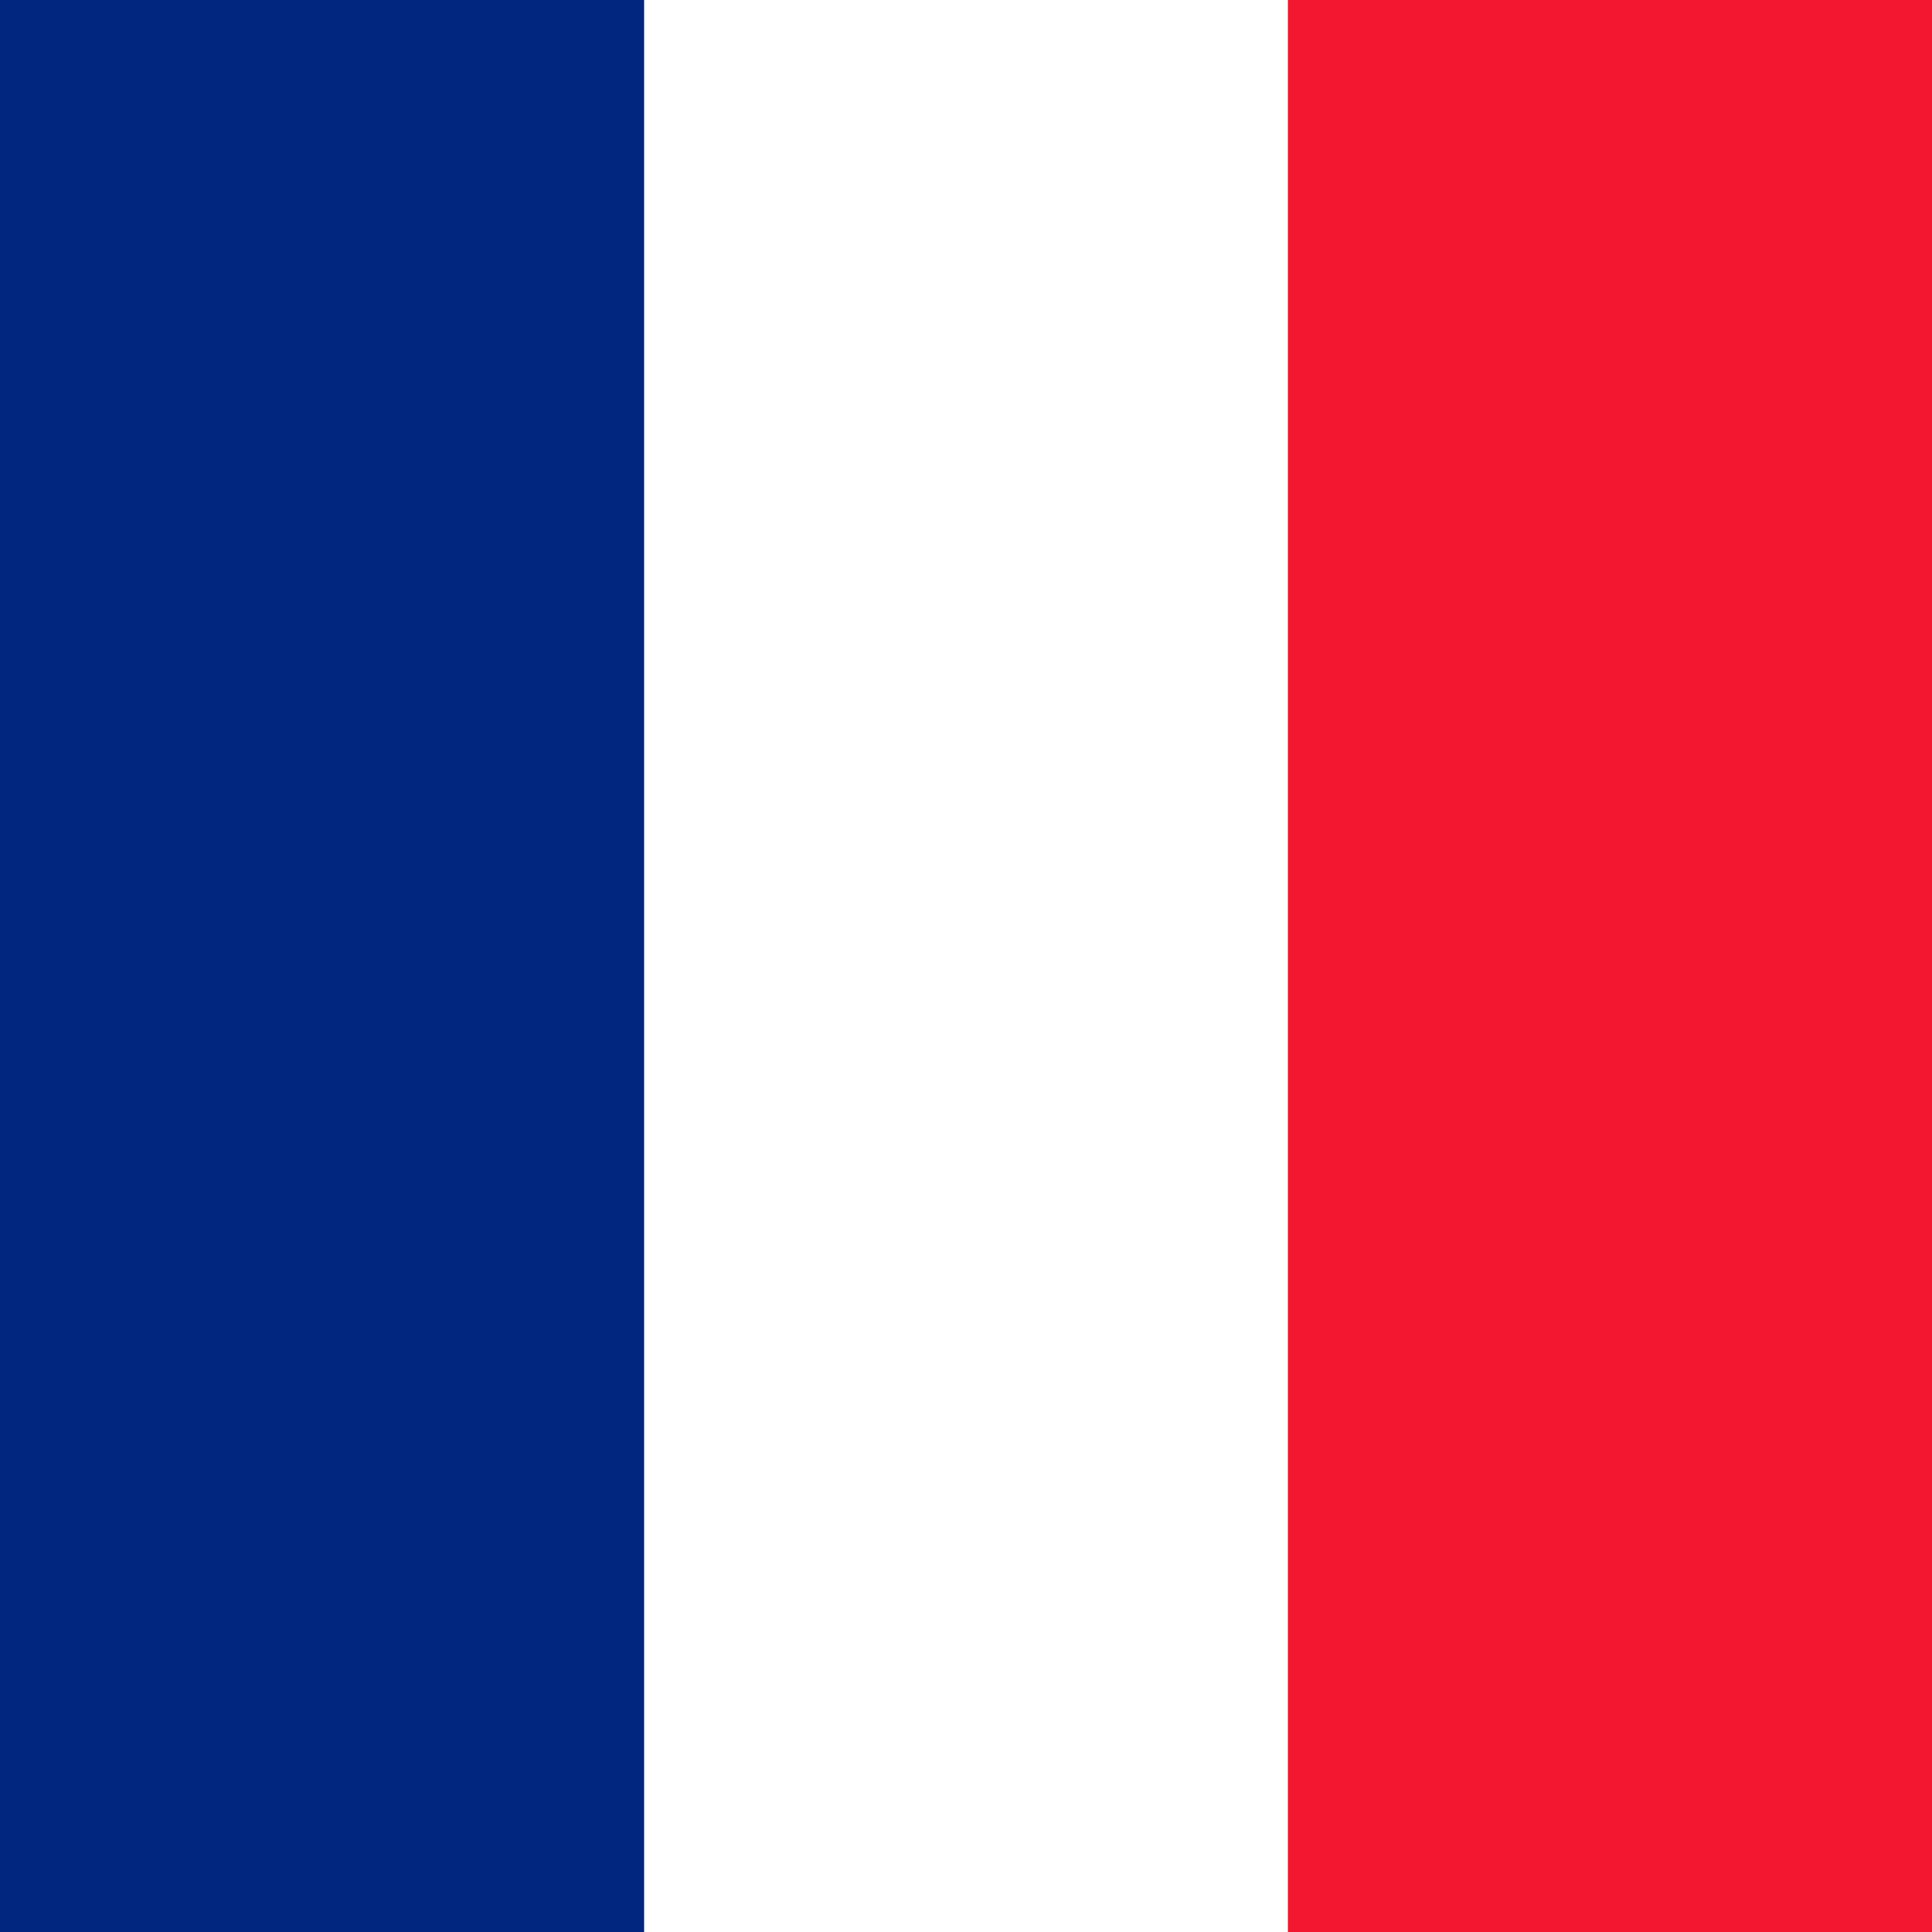
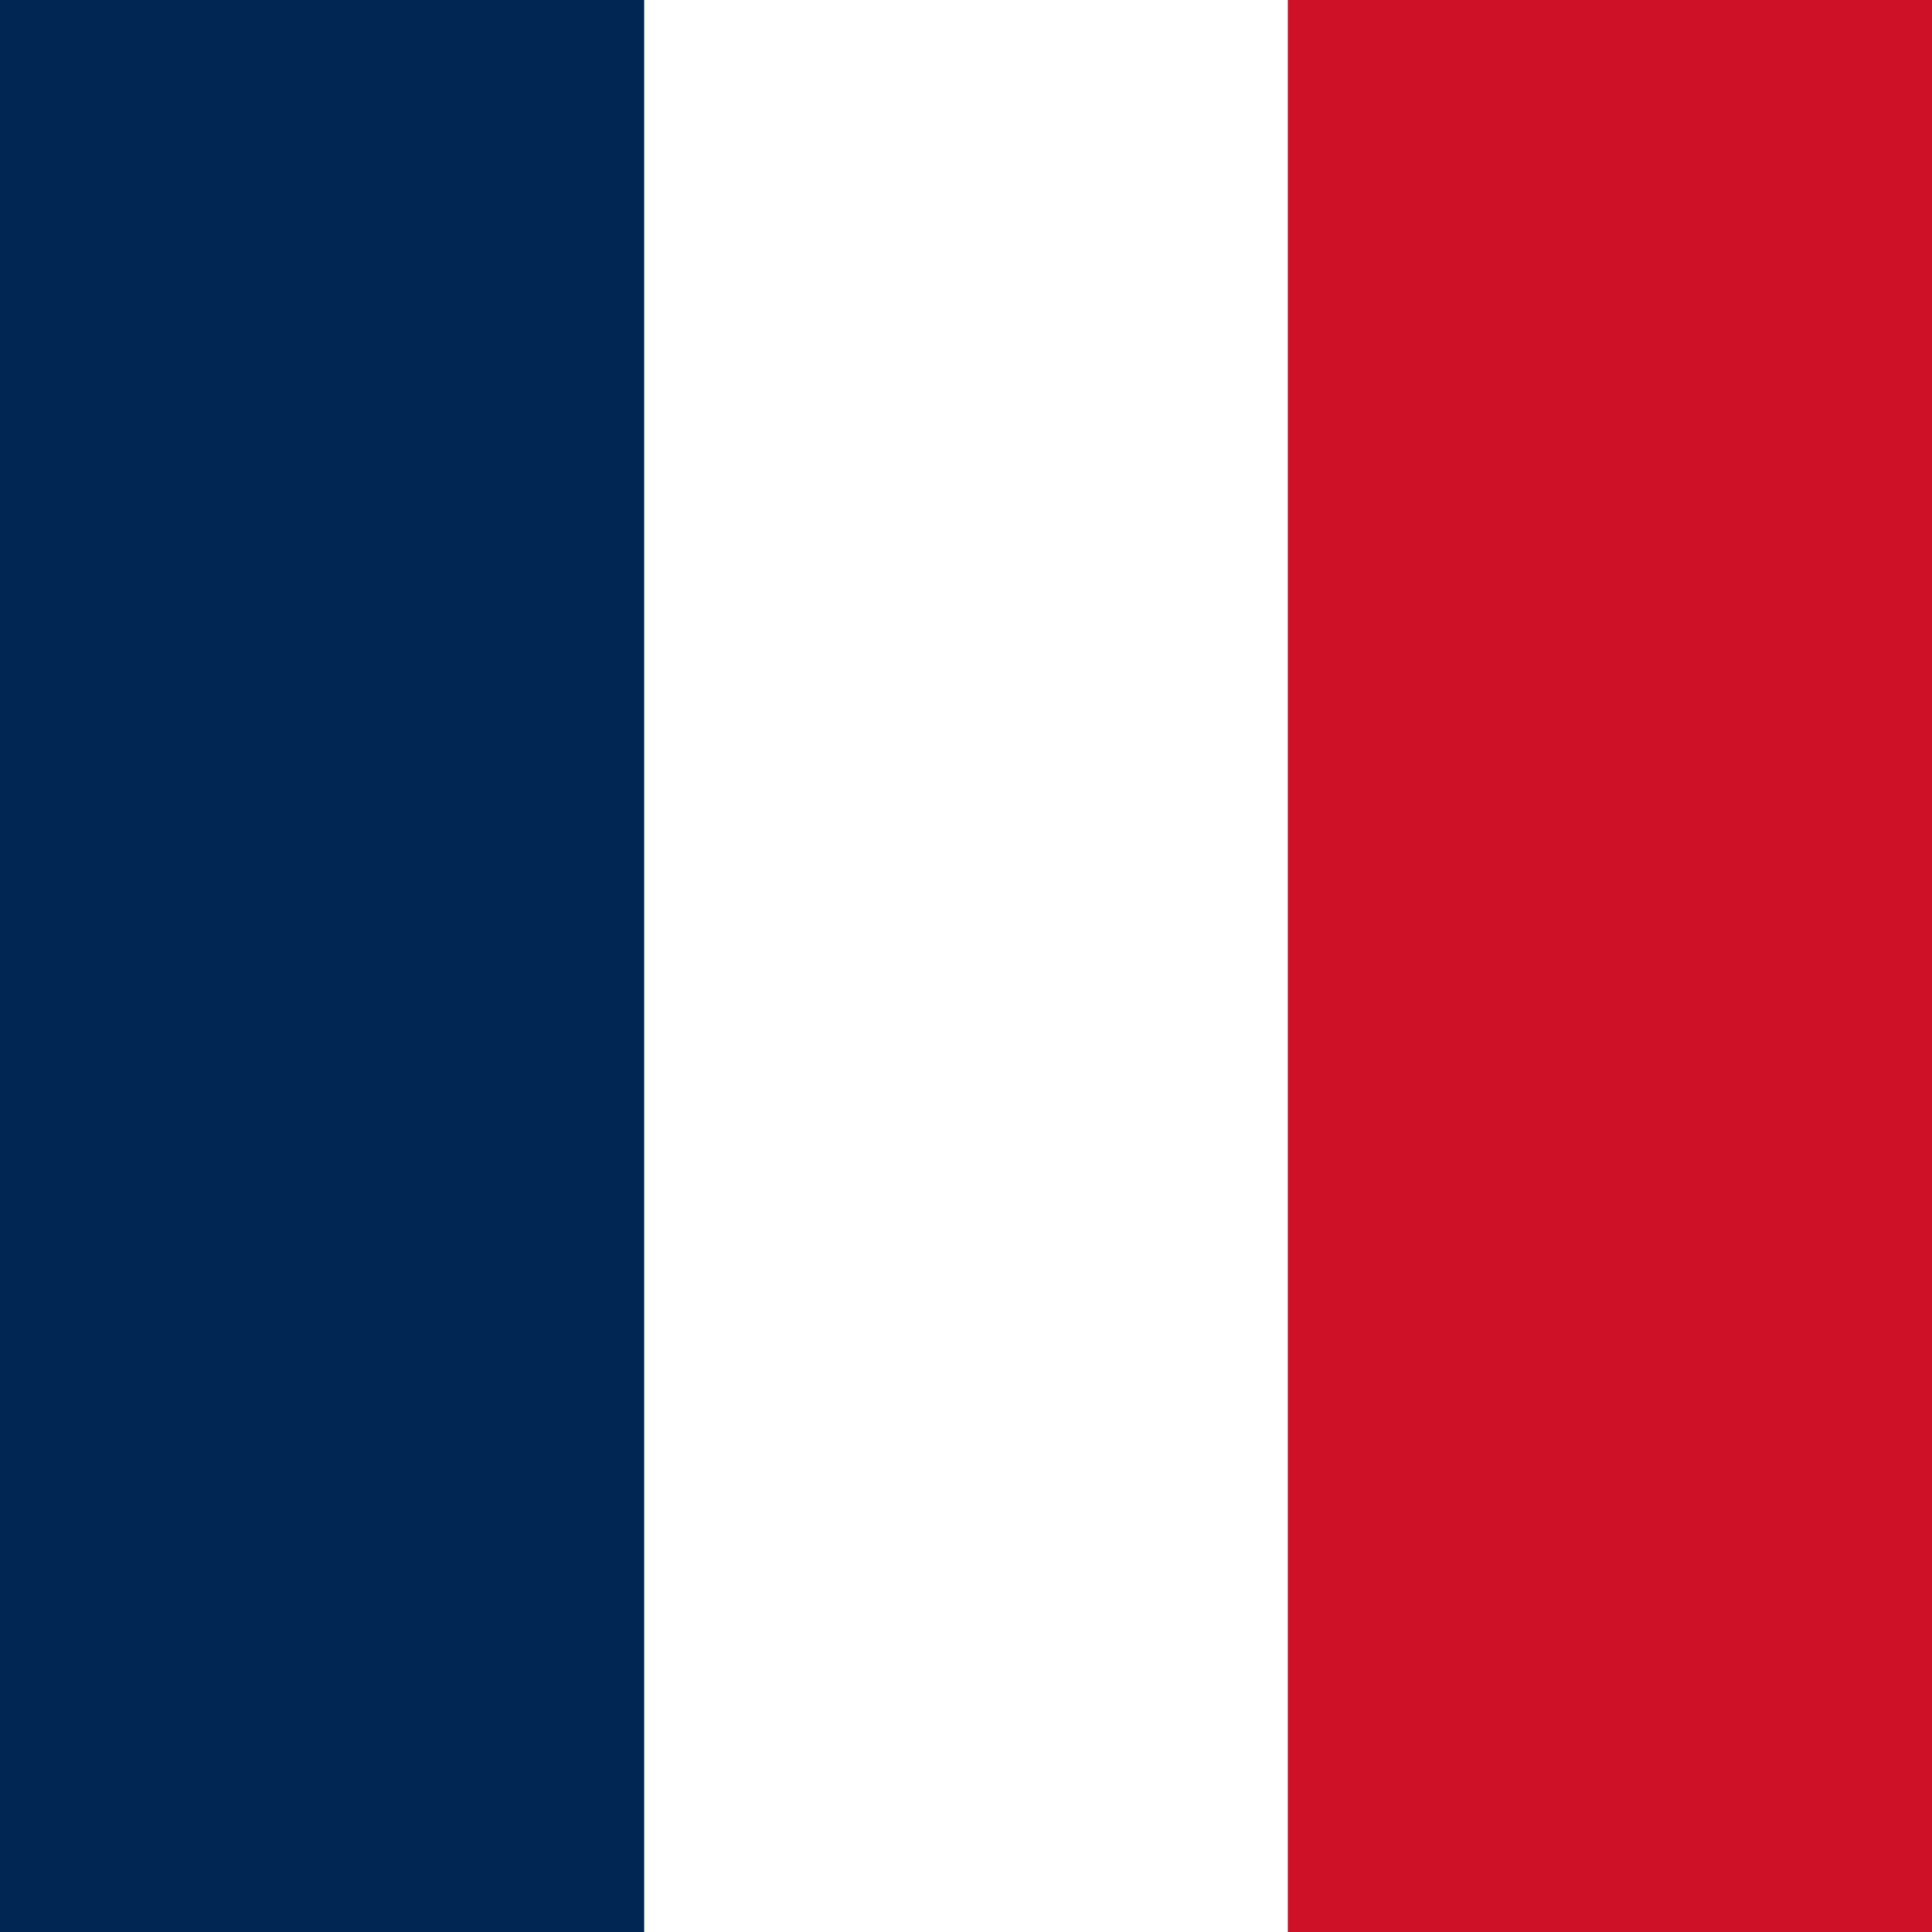
<svg xmlns="http://www.w3.org/2000/svg" id="flag-icons-gf" viewBox="0 0 512 512">
  <g fill-rule="evenodd" stroke-width="1pt">
    <path fill="#fff" d="M0 0h512v512H0z" />
-     <path fill="#00267f" d="M0 0h170.7v512H0z" />
-     <path fill="#f31830" d="M341.3 0H512v512H341.3z" />
+     <path fill="#002654" d="M0 0h170.7v512H0z" />
+     <path fill="#ce1126" d="M341.3 0H512v512H341.3z" />
  </g>
</svg>
